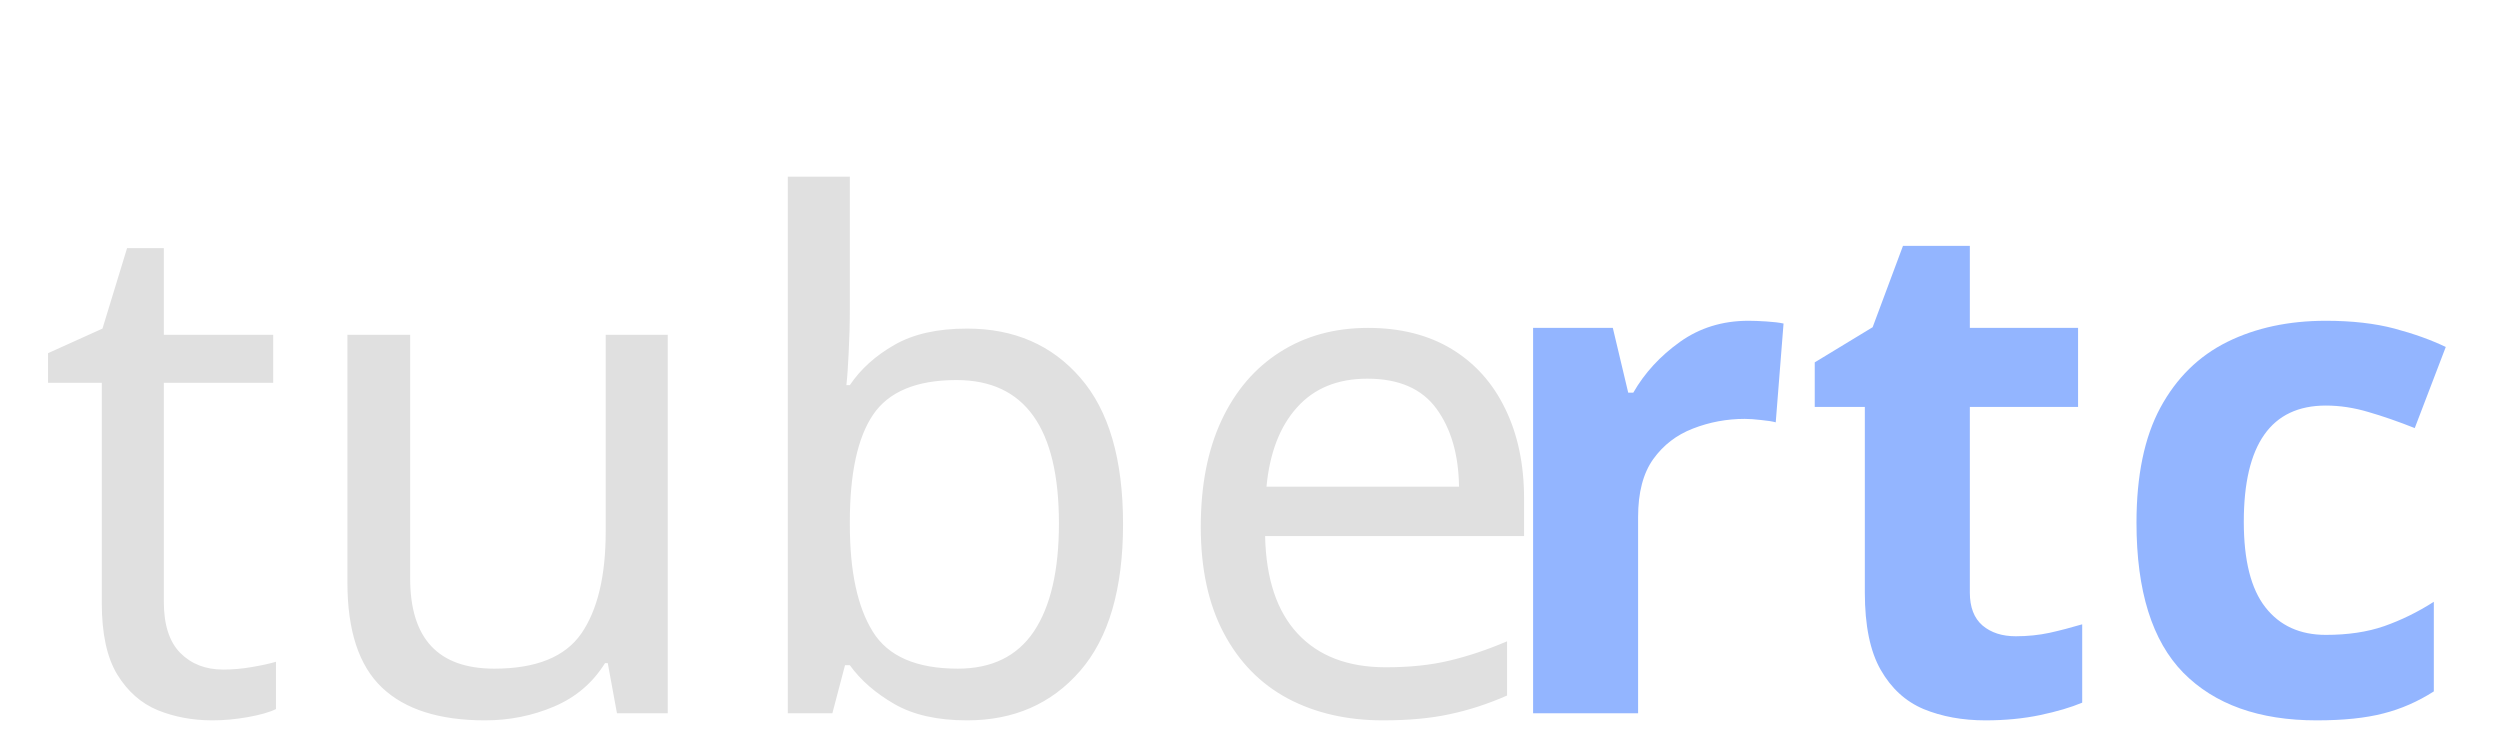
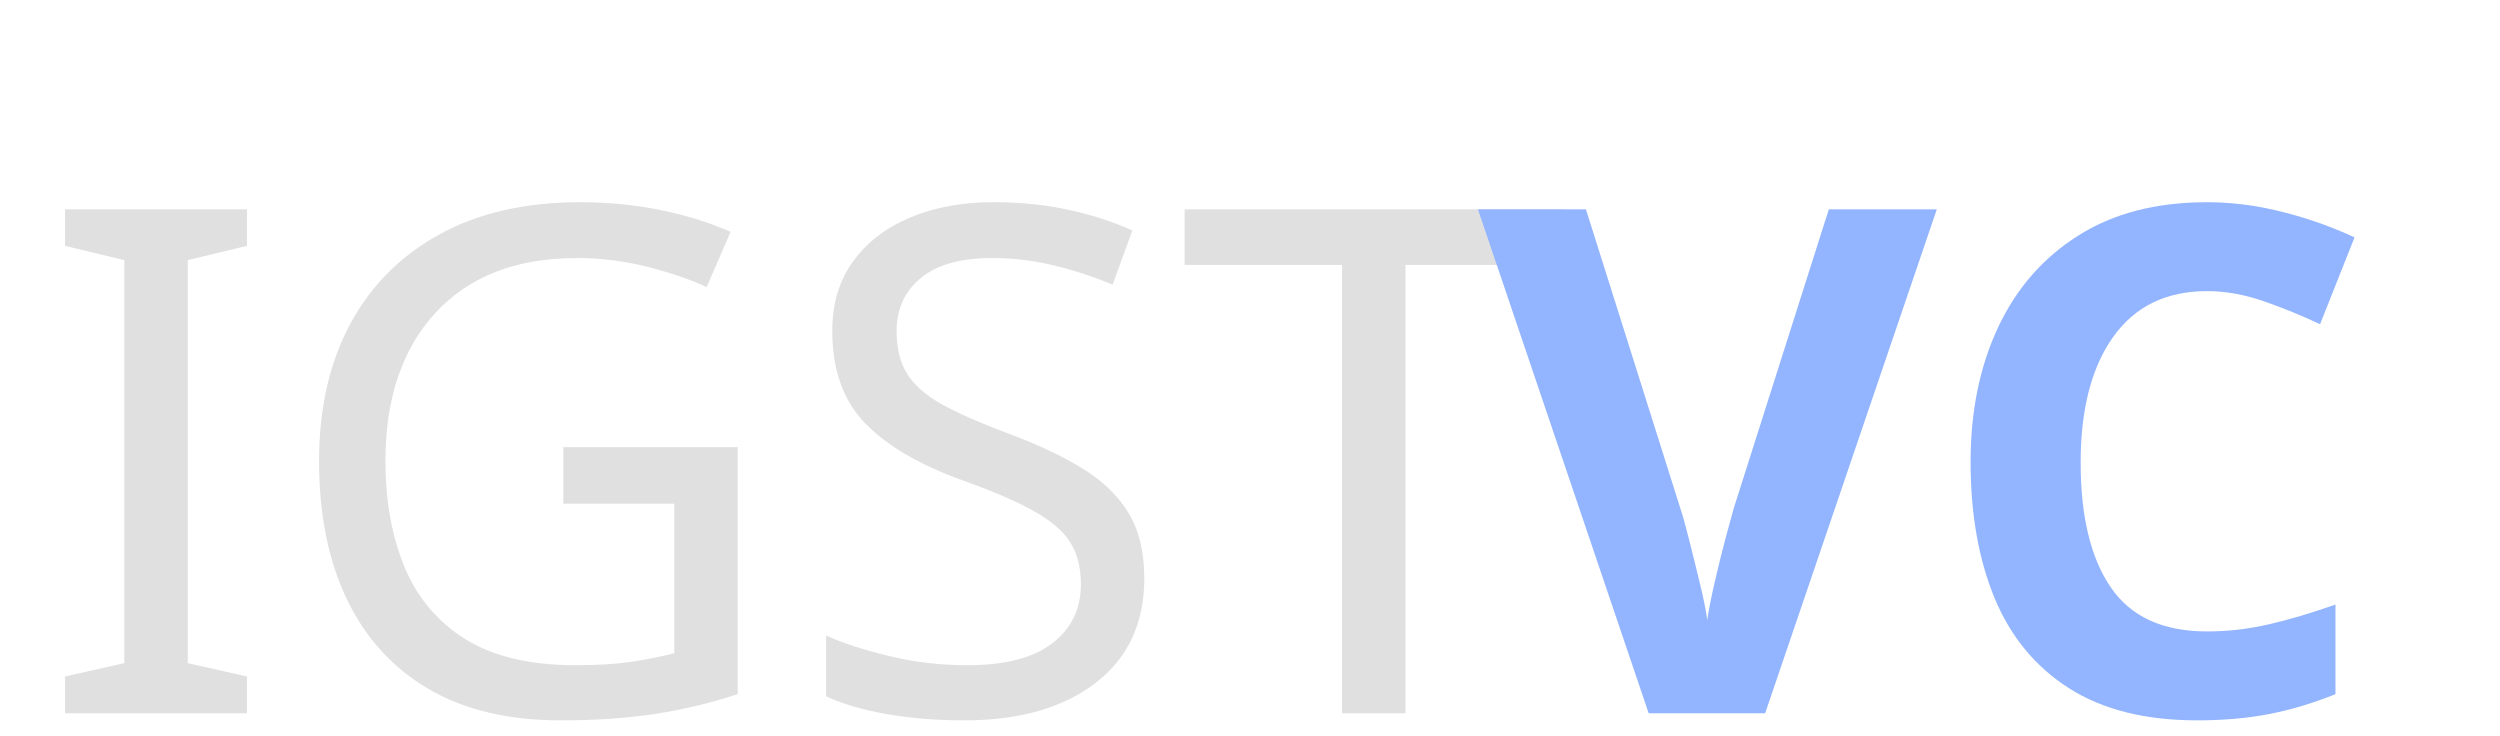
<svg xmlns="http://www.w3.org/2000/svg" width="170" height="50">
  <g>
    <rect fill="none" id="canvas_background" height="52" width="172" y="-1" x="-1" />
    <g display="none" overflow="visible" y="0" x="0" height="100%" width="100%" id="canvasGrid">
      <rect fill="url(#gridpattern)" stroke-width="0" y="0" x="0" height="100%" width="100%" />
    </g>
  </g>
  <g>
-     <text style="cursor: move;" font-weight="normal" xml:space="preserve" text-anchor="left" font-family="'Trebuchet MS', Gadget, sans-serif" font-size="48" id="svg_1" y="48.5" x="2.5" stroke-width="0" stroke="#000" fill="#e0e0e0">tube</text>
-     <text style="cursor: move;" font-weight="bold" font-style="normal" xml:space="preserve" text-anchor="left" font-family="'Trebuchet MS', Gadget, sans-serif" font-size="48" id="svg_2" y="48.5" x="100.5" stroke-width="0" stroke="#000" fill="#93b5ff">rtc</text>
+     <text style="cursor: move;" font-weight="normal" xml:space="preserve" text-anchor="left" font-family="'Trebuchet MS', Gadget, sans-serif" font-size="48" id="svg_1" y="48.5" x="2.5" stroke-width="0" stroke="#000" fill="#e0e0e0">IGST</text>
+     <text style="cursor: move;" font-weight="bold" font-style="normal" xml:space="preserve" text-anchor="left" font-family="'Trebuchet MS', Gadget, sans-serif" font-size="48" id="svg_2" y="48.5" x="100.5" stroke-width="0" stroke="#000" fill="#93b5ff">VC</text>
  </g>
</svg>
